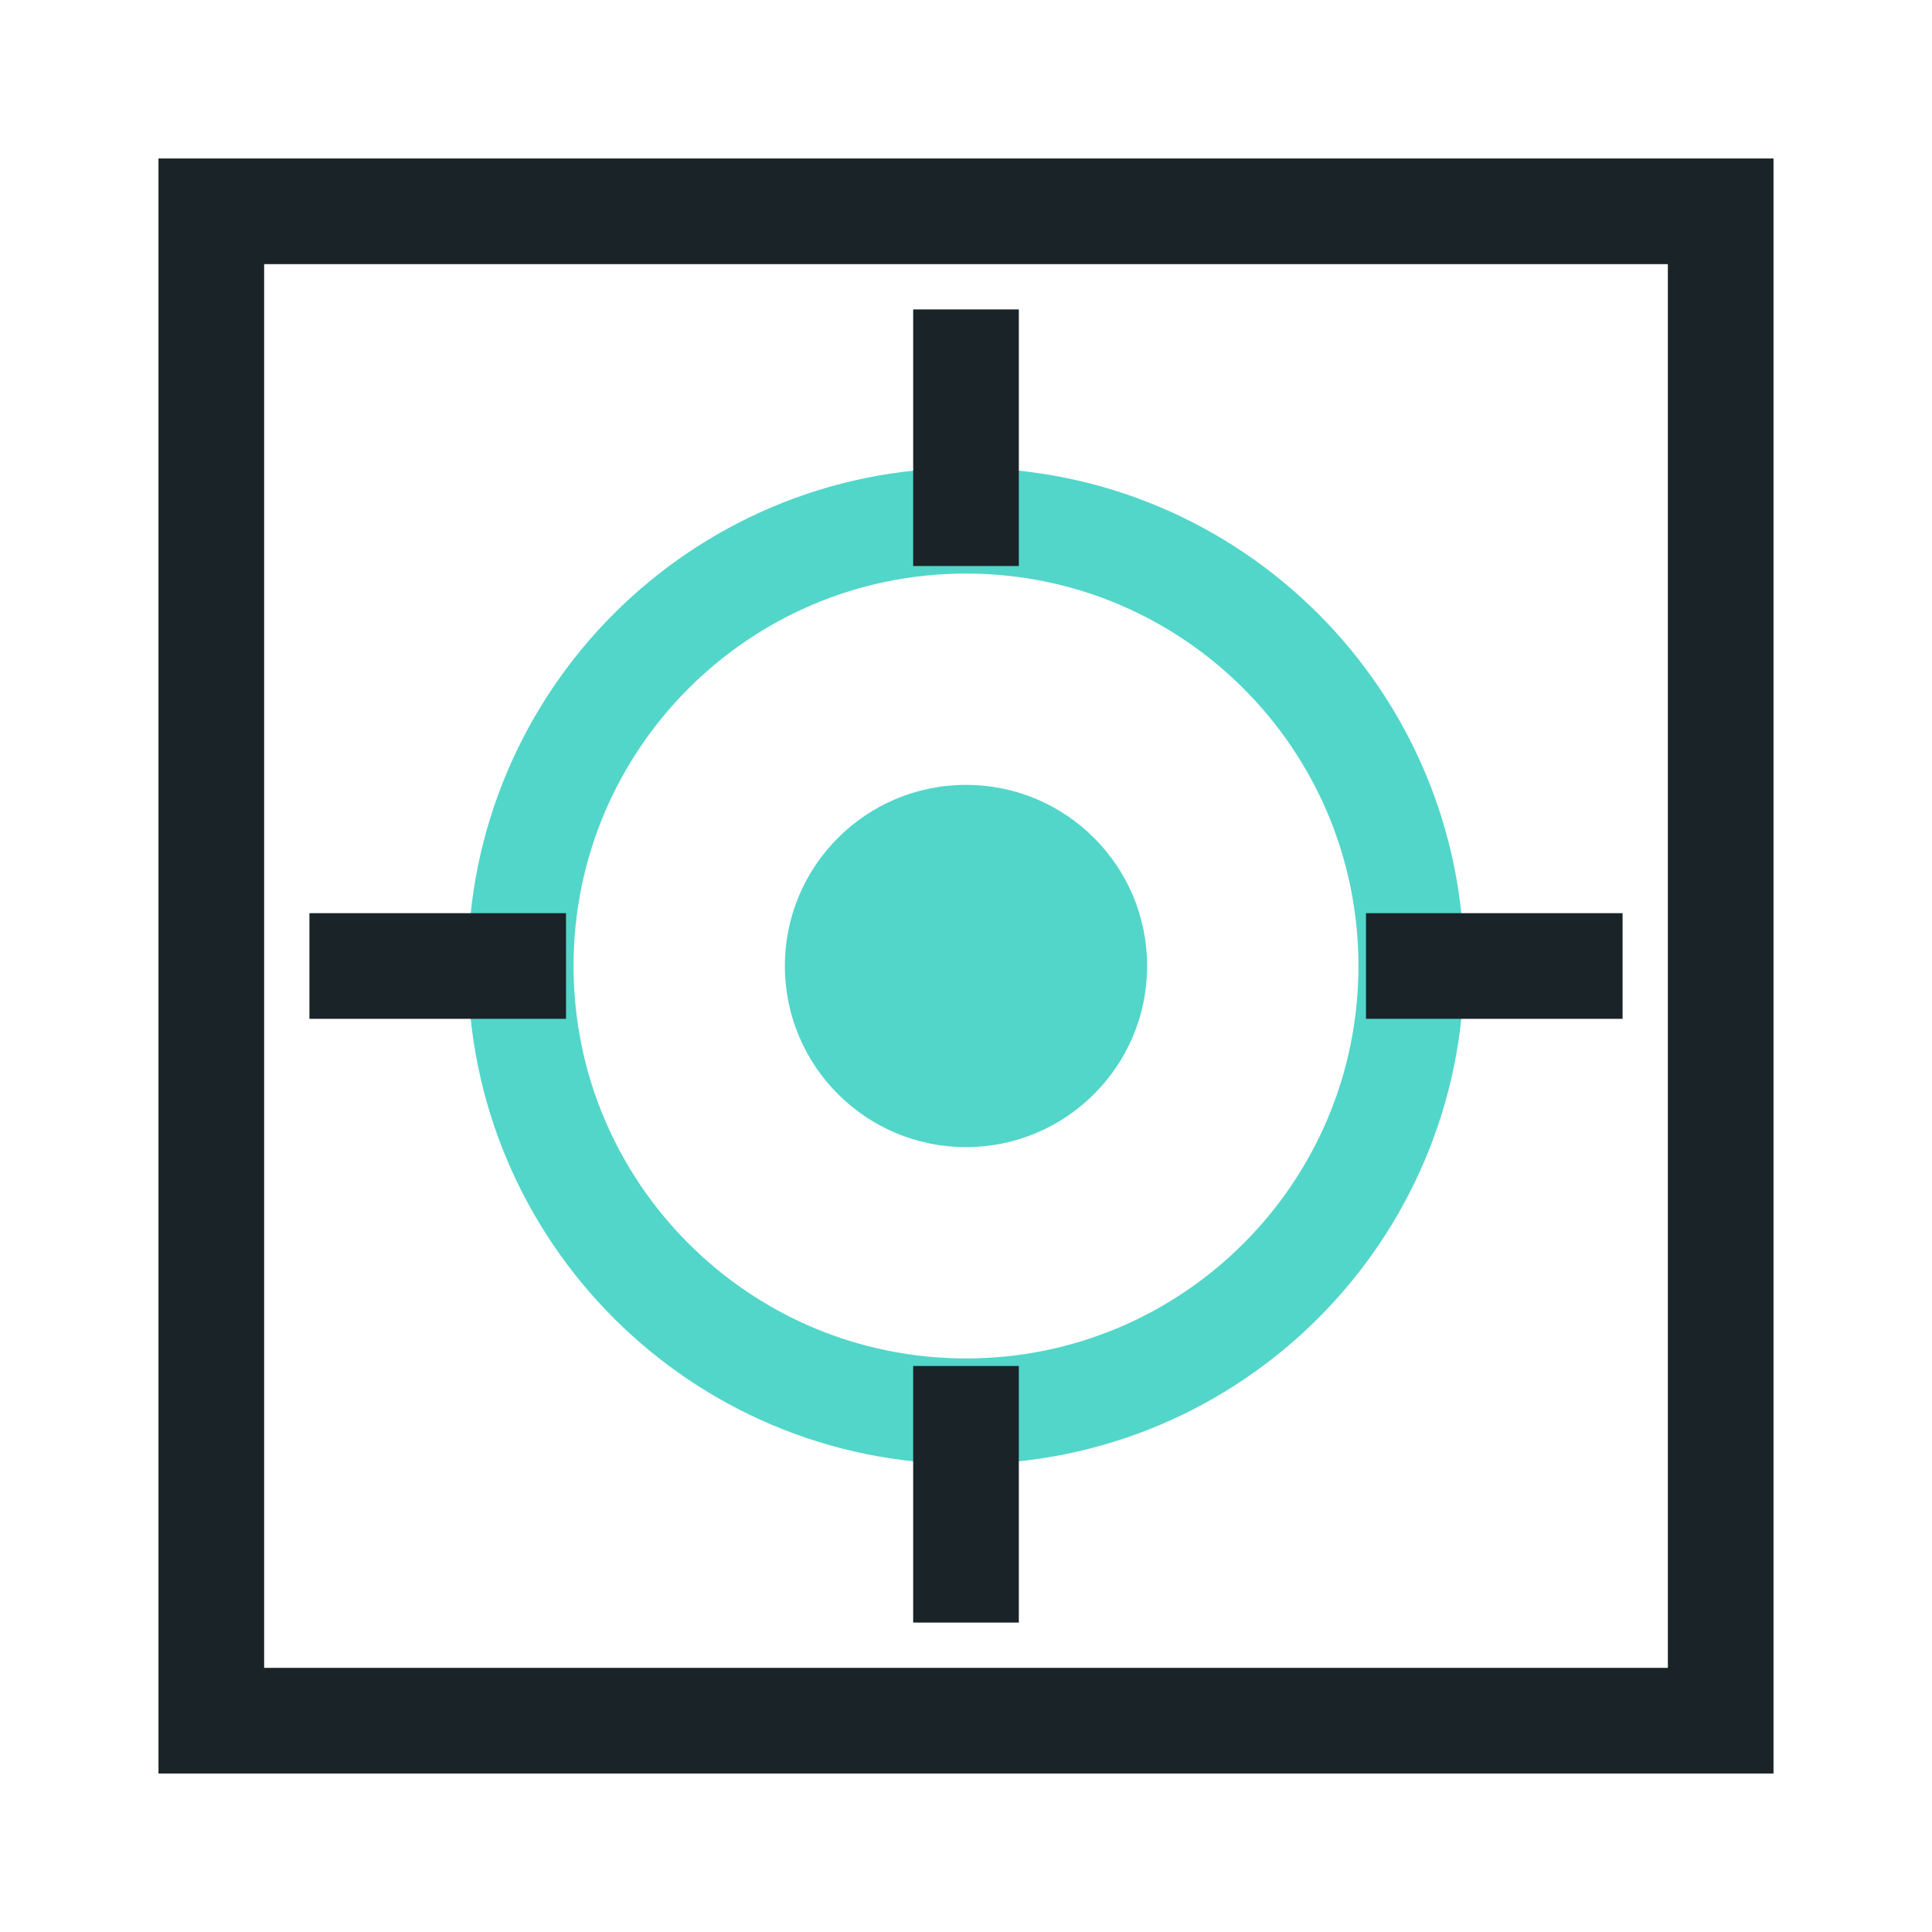
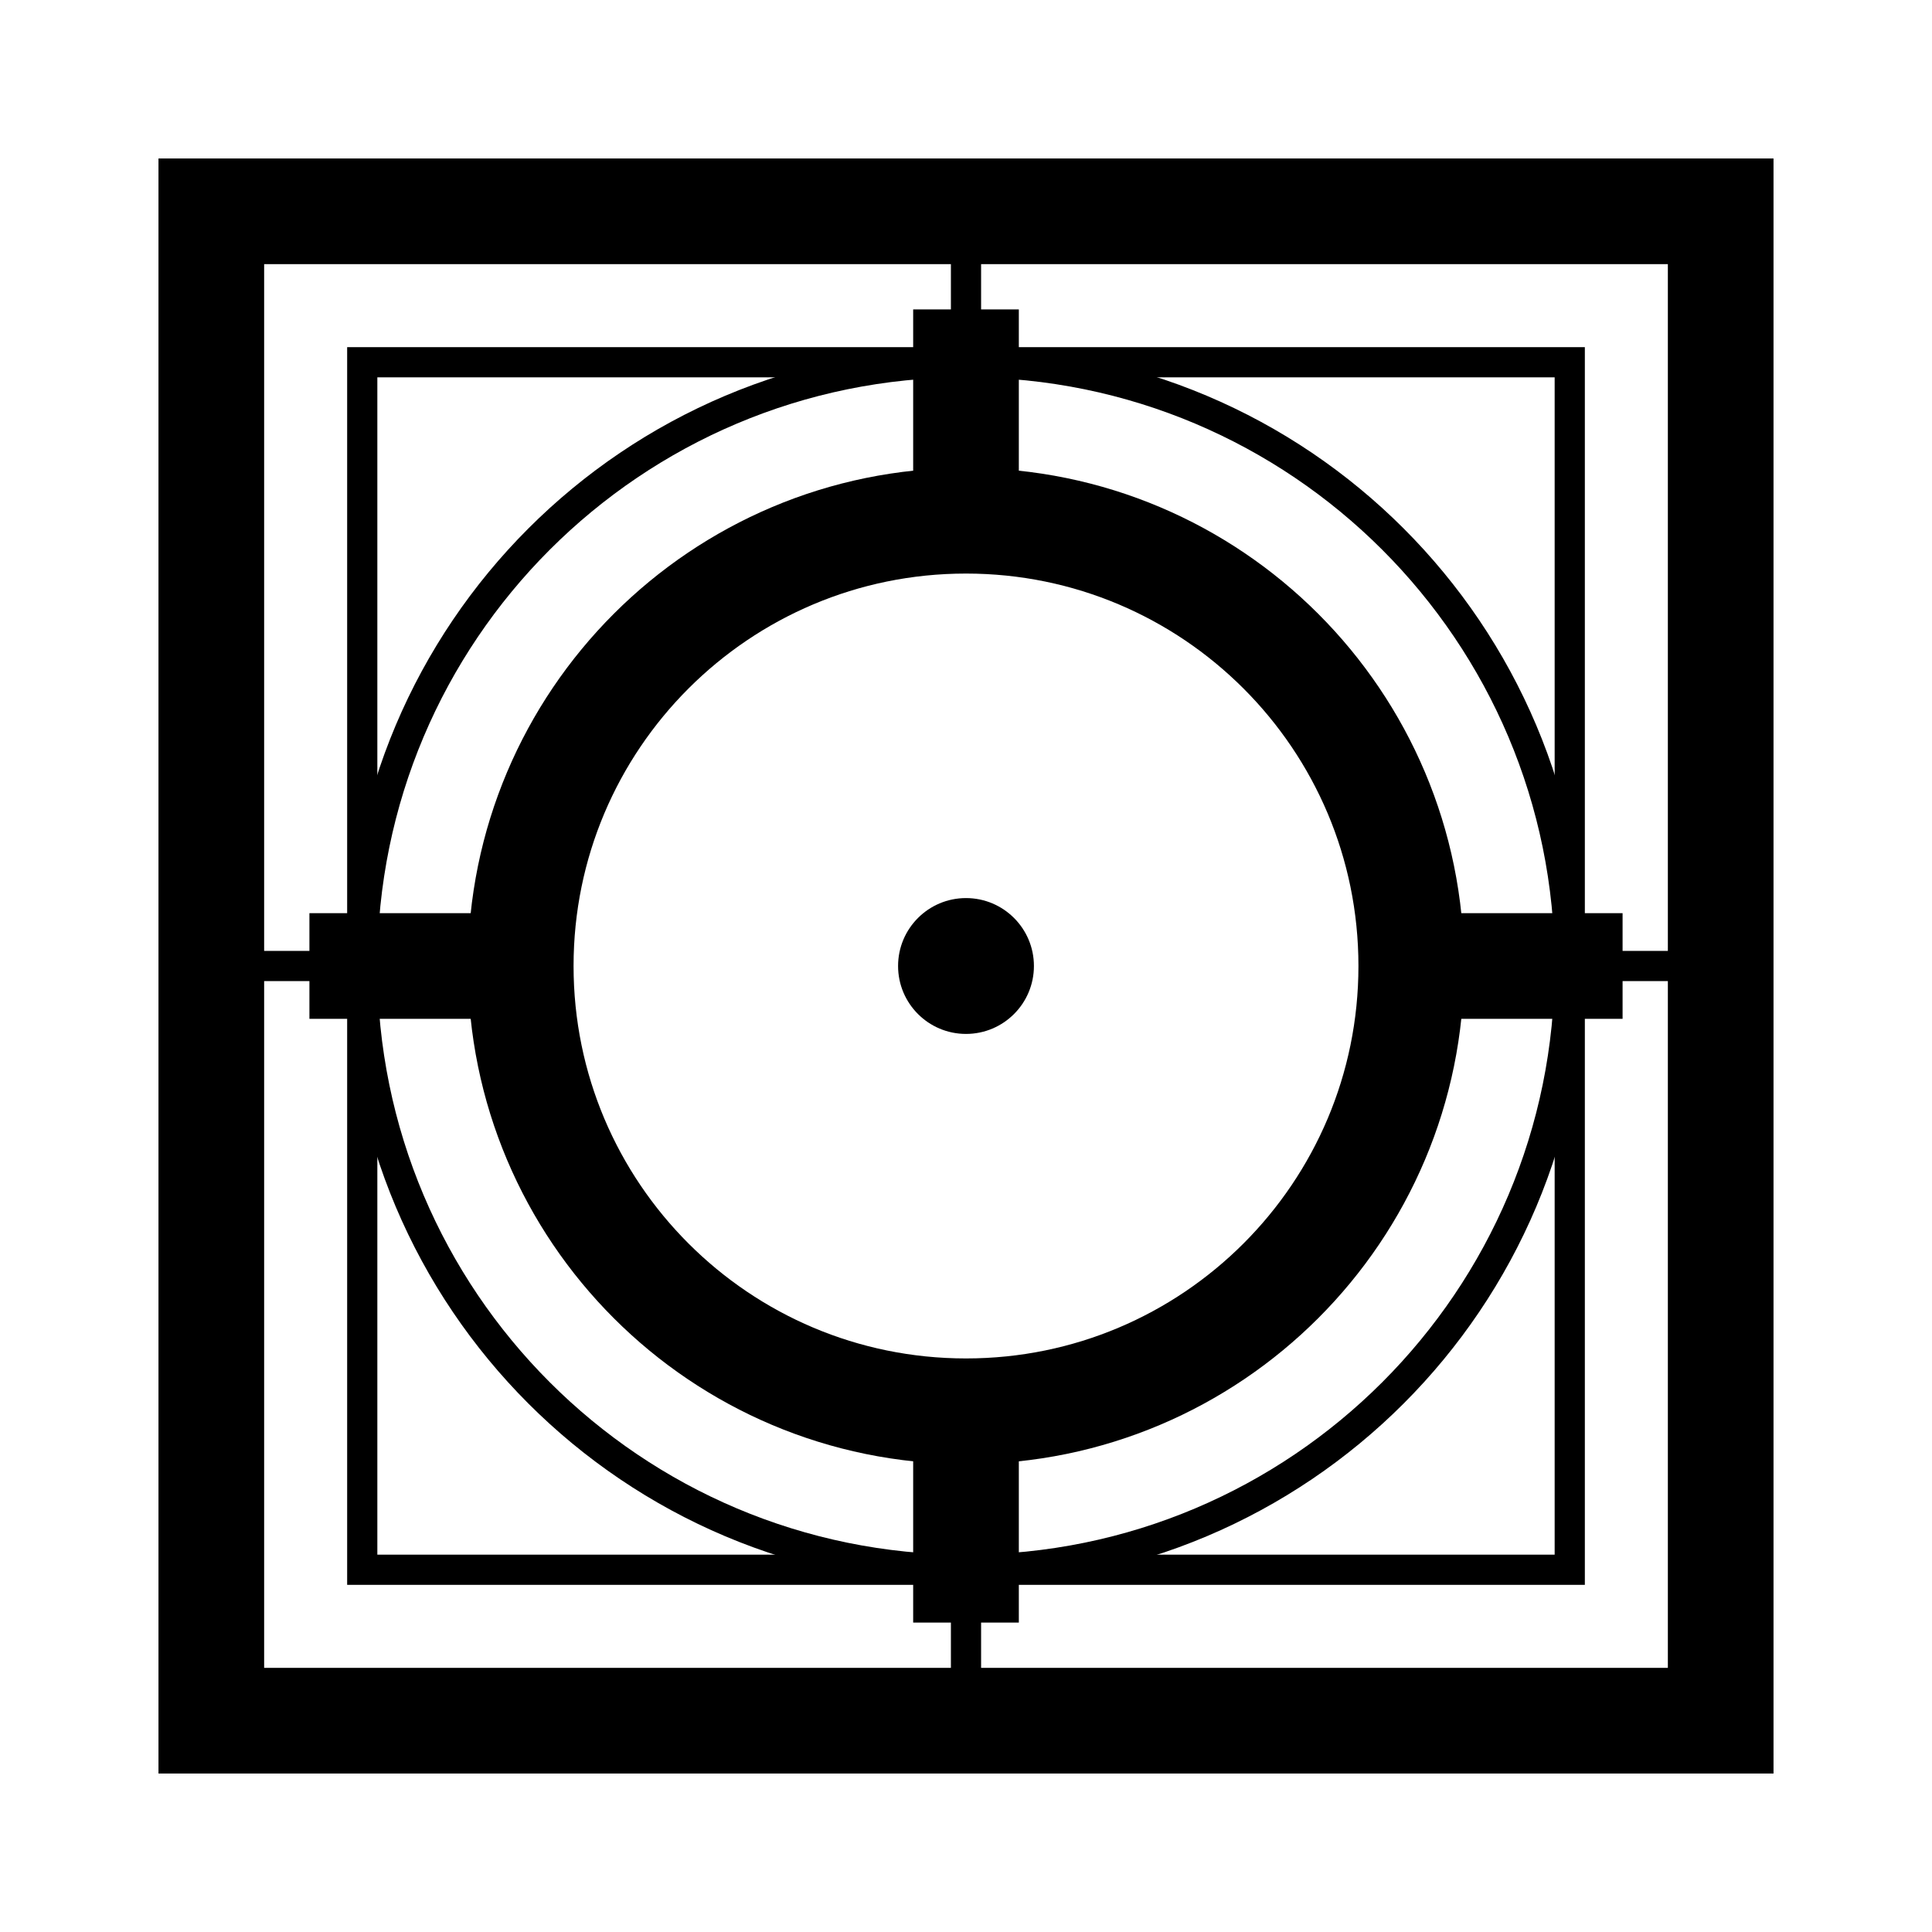
<svg xmlns="http://www.w3.org/2000/svg" width="512" height="512" fill="none" viewBox="0 0 512 512">
-   <rect x="56" y="56" width="400" height="400" stroke="#1a2428" stroke-width="28" />
-   <circle cx="256" cy="256" r="118" stroke="#52d6c9" stroke-width="28" />
-   <circle cx="256" cy="256" r="48" fill="#52d6c9" />
-   <path d="M256 96v40M256 376v40M96 256h40M376 256h40" stroke="#1a2428" stroke-width="28" stroke-linecap="square" />
+   <rect x="56" y="56" width="400" height="400" stroke="#000000" stroke-width="28" />
+   <rect x="96" y="96" width="320" height="320" stroke="#000000" stroke-width="8" />
+   <circle cx="256" cy="256" r="118" stroke="#000000" stroke-width="28" />
+   <circle cx="256" cy="256" r="160" stroke="#000000" stroke-width="8" />
+   <circle cx="256" cy="256" r="18" fill="#000000" />
+   <path d="M256 96v40M256 376v40M96 256h40M376 256h40" stroke="#000000" stroke-width="28" stroke-linecap="square" />
+   <path d="M256 56v30M256 426v30M56 256h30M426 256h30" stroke="#000000" stroke-width="8" stroke-linecap="square" />
</svg>
